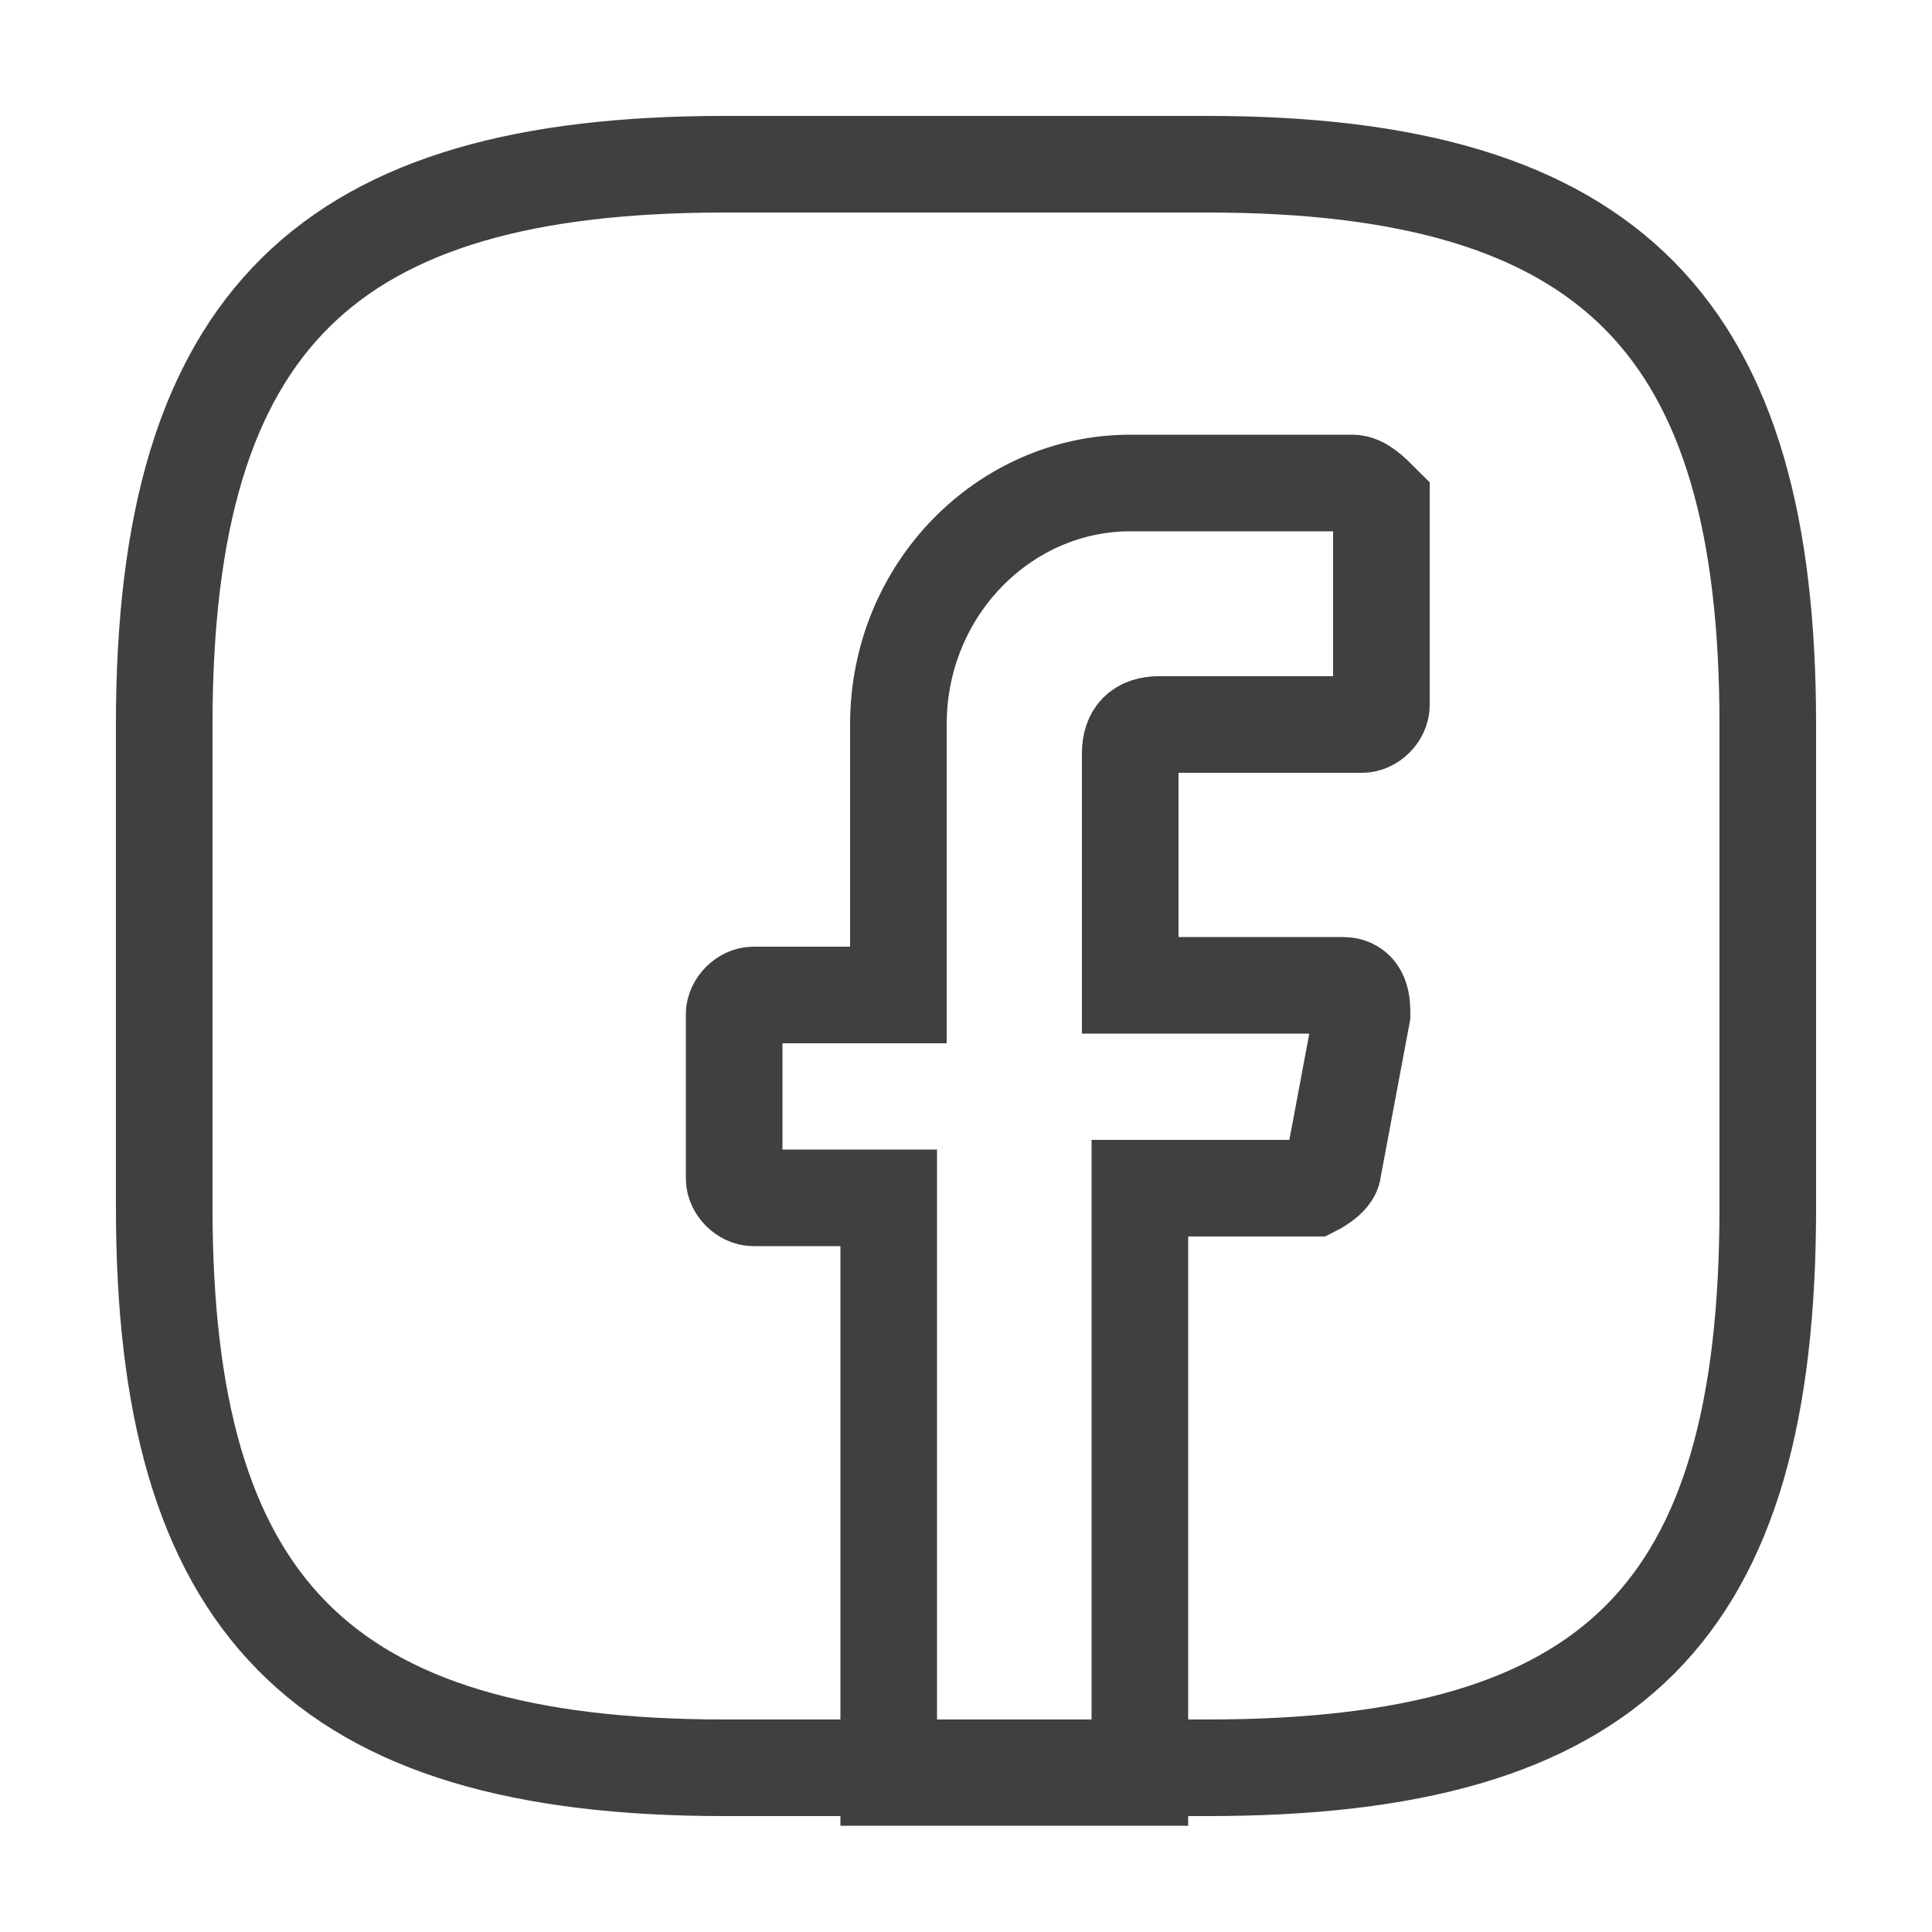
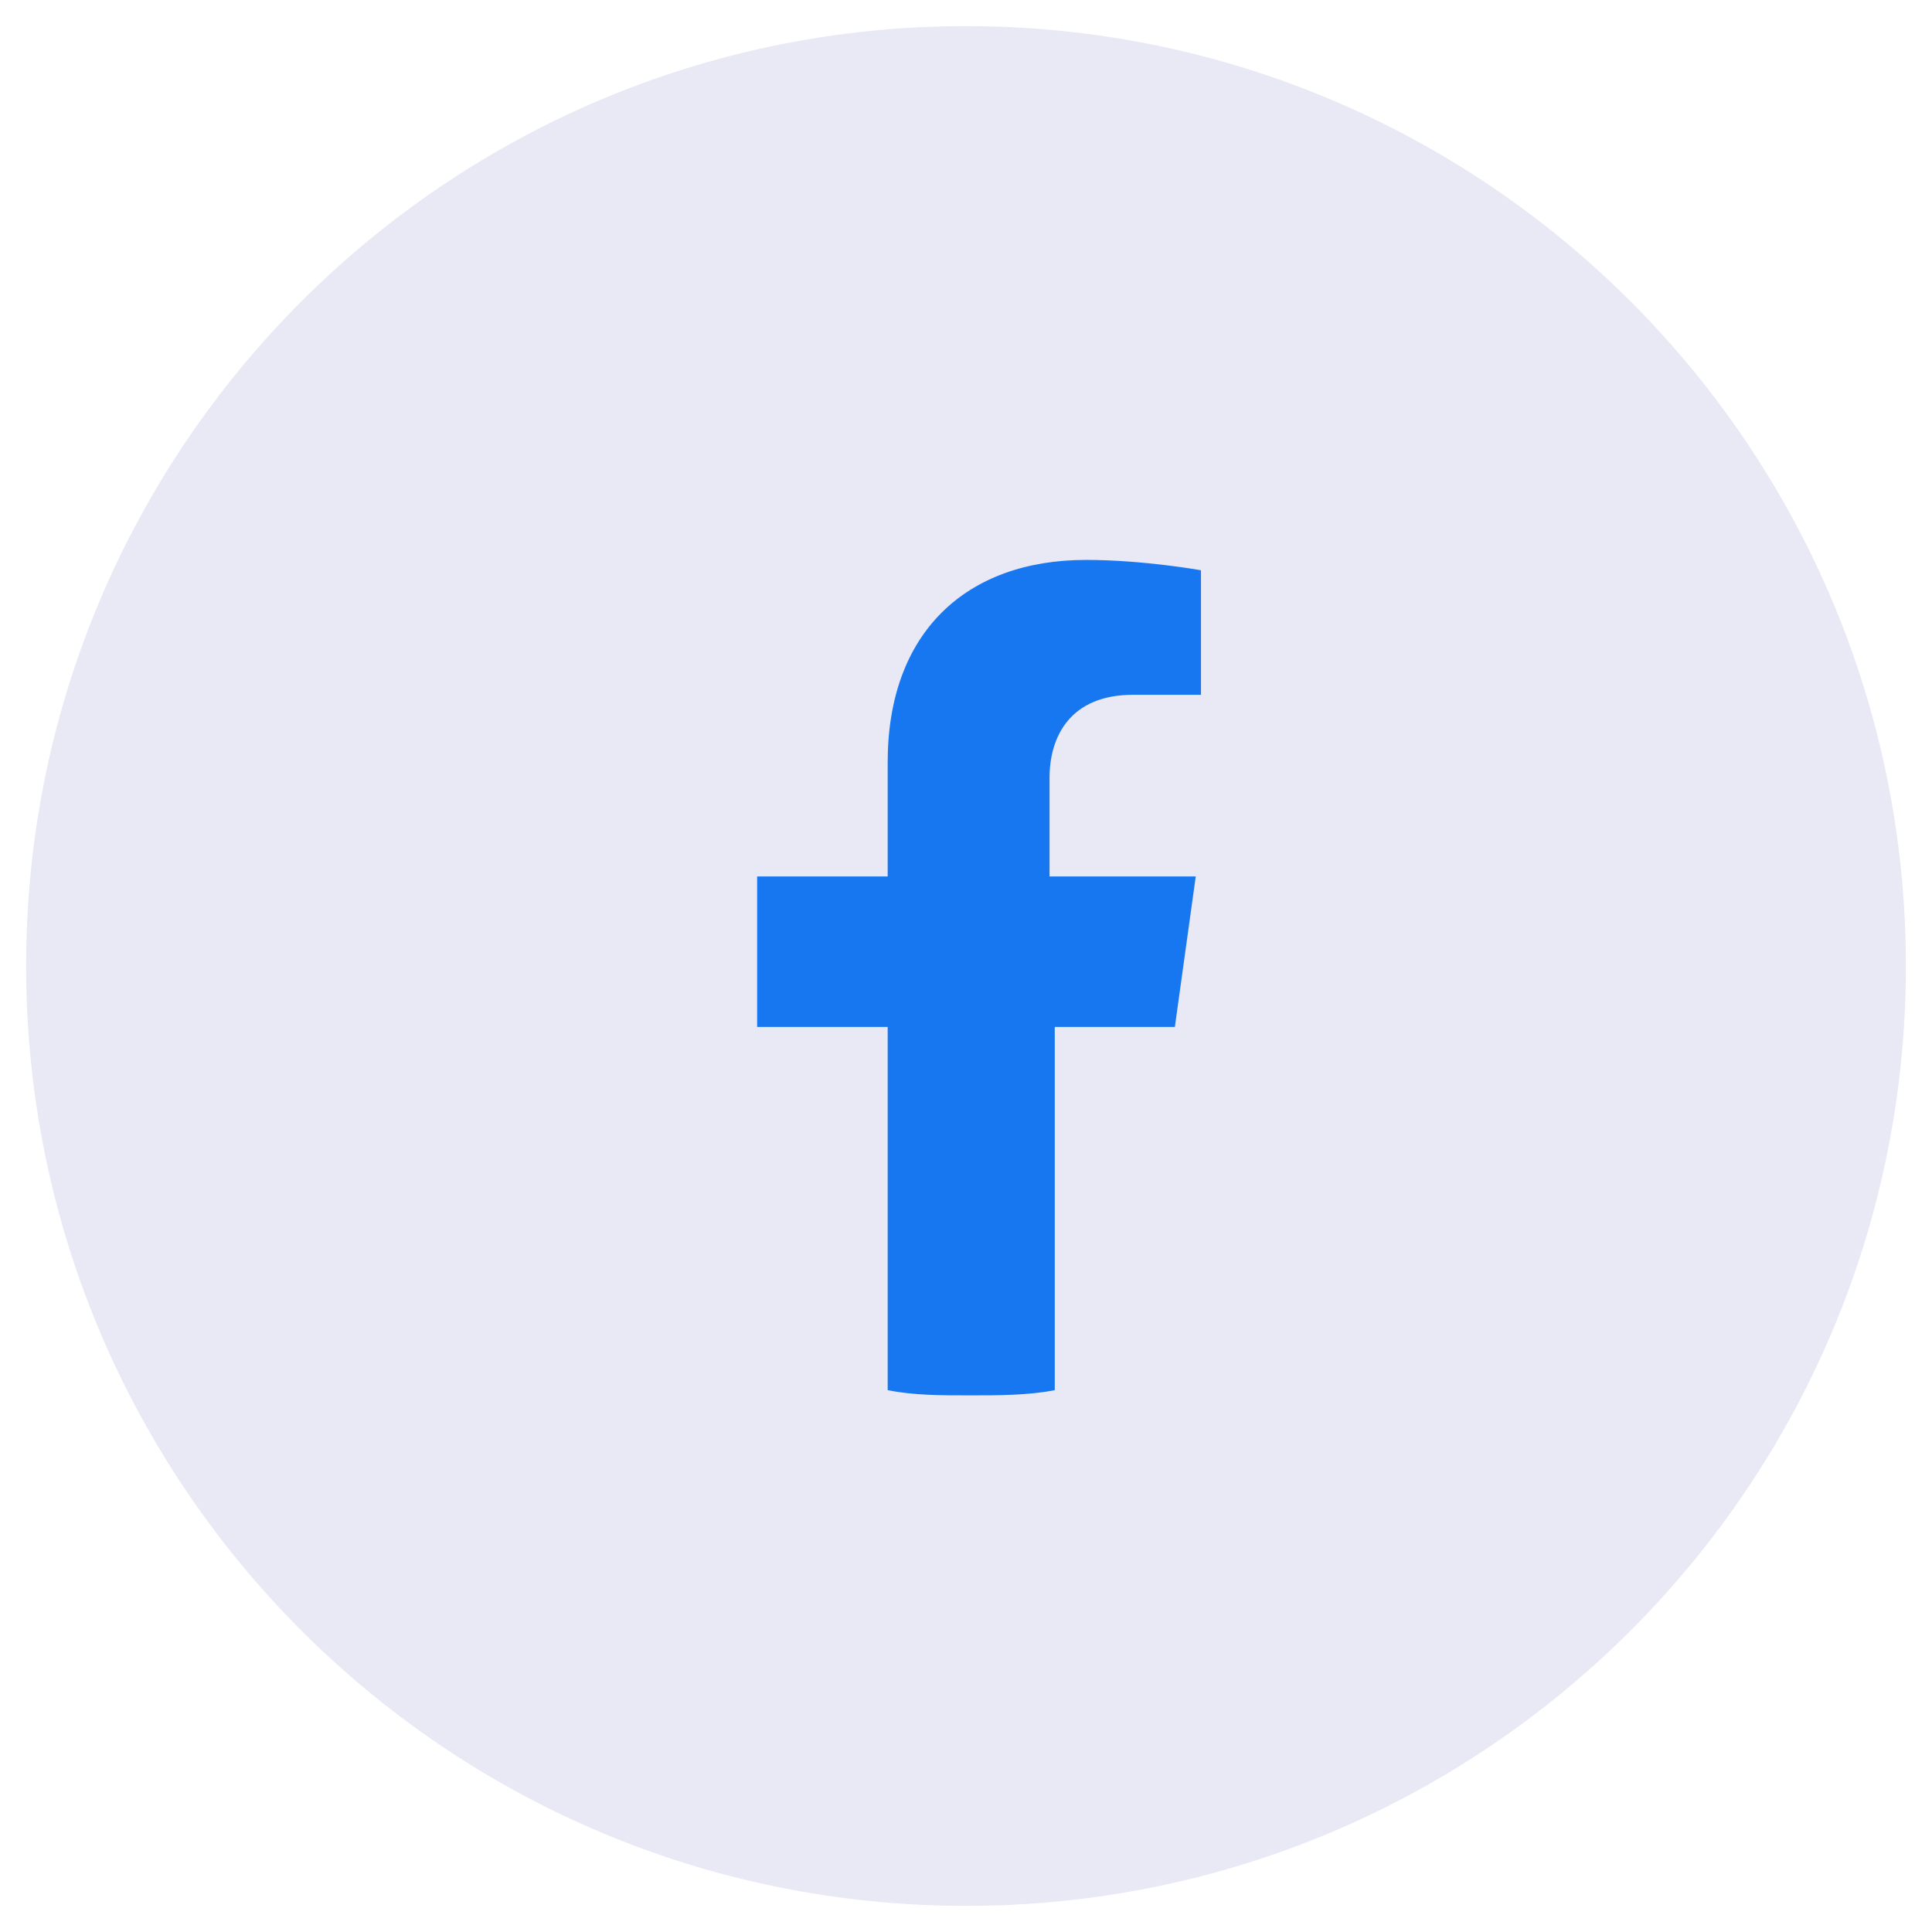
- <svg xmlns="http://www.w3.org/2000/svg" version="1.1" id="Capa_1" x="0px" y="0px" viewBox="0 0 20 20" style="enable-background:new 0 0 20 20;" xml:space="preserve">
-   <style type="text/css">
- 	.st0{fill:none;}
- 	.st1{fill:none;stroke:#404040;stroke-linecap:round;}
- 	.st2{fill:none;stroke:#404040;stroke-linecap:round;stroke-linejoin:round;}
- 	.st3{fill:none;stroke:#17191C;stroke-width:1.5;stroke-linecap:round;stroke-linejoin:round;}
- 	.st4{fill:none;stroke:#17191C;stroke-width:1.5;}
- </style>
-   <path id="BG_1" class="st0" d="M0,0h20v20H0V0z" />
-   <path id="Vector" class="st1" d="M11.7,7.8v2.4h2.2c0.2,0,0.2,0.2,0.2,0.3l-0.3,1.6c0,0.1-0.2,0.2-0.2,0.2h-1.8v6.1H9.2v-6H7.8  c-0.1,0-0.2-0.1-0.2-0.2c0,0,0,0,0-0.1v-1.6c0-0.1,0.1-0.2,0.2-0.2c0,0,0,0,0.1,0h1.4V7.5c0-1.4,1.1-2.5,2.4-2.5c0,0,0.1,0,0.1,0  h2.2c0.1,0,0.2,0.1,0.3,0.2c0,0,0,0,0,0.1v2c0,0.1-0.1,0.2-0.2,0.2c0,0,0,0-0.1,0h-2C11.8,7.5,11.7,7.6,11.7,7.8  C11.7,7.7,11.7,7.7,11.7,7.8z" />
-   <path id="Vector-2" class="st2" d="M12.5,18.3h-5c-4.2,0-5.8-1.7-5.8-5.8v-5c0-4.2,1.7-5.8,5.8-5.8h5c4.2,0,5.8,1.7,5.8,5.8v5  C18.3,16.7,16.7,18.3,12.5,18.3z" />
-   <path id="Vector-3" class="st0" d="M0,0h20v20H0V0z" />
-   <g id="vuesax_linear_youtube" transform="translate(-416 -469)">
-     <g id="youtube">
-       <path id="BG_1-2" class="st0" d="M606,466.9h24v24h-24V466.9z" />
-       <path id="Vector-4" class="st3" d="M623,486.9h-10c-2.6,0.2-4.8-1.8-5-4.4c0-0.2,0-0.4,0-0.6v-6c-0.2-2.6,1.8-4.8,4.4-5    c0.2,0,0.4,0,0.6,0h10c2.6-0.2,4.8,1.8,5,4.4c0,0.2,0,0.4,0,0.6v6c0.2,2.6-1.8,4.8-4.4,5C623.4,486.9,623.2,486.9,623,486.9z" />
-       <path id="Vector-5" class="st3" d="M617.4,476.4l2.5,1.5c0.6,0.3,0.8,0.9,0.6,1.5c-0.1,0.3-0.3,0.5-0.6,0.6l-2.5,1.5    c-1,0.6-1.8,0.1-1.8-1v-3C615.6,476.2,616.4,475.8,617.4,476.4z" />
-       <path id="Vector-6" class="st0" d="M606,466.9h24v24h-24V466.9z" />
-     </g>
-   </g>
-   <g id="vuesax_linear_whatsapp" transform="translate(-416 -469)">
-     <g id="whatsapp">
-       <path id="BG_1-3" class="st0" d="M670,466.9h24v24h-24V466.9z" />
-       <path id="Vector-7" class="st3" d="M676.9,487.5c4.8,2.8,10.9,1.2,13.7-3.5s1.2-10.9-3.5-13.7s-10.9-1.2-13.7,3.5    c-0.9,1.5-1.4,3.3-1.4,5.1c0,1.7,0.5,3.5,1.3,5l-1.3,5L676.9,487.5z" />
-       <path id="Vector-8" class="st4" d="M686.5,481.7c0,0.2,0,0.3-0.1,0.5c-0.1,0.2-0.2,0.3-0.3,0.5c-0.2,0.2-0.5,0.4-0.7,0.5    c-0.3,0.1-0.6,0.2-0.9,0.2c-0.5,0-1-0.1-1.5-0.3c-0.5-0.2-1.1-0.5-1.5-0.9c-0.5-0.4-1-0.8-1.5-1.3c-0.5-0.5-0.9-0.9-1.3-1.5    c-0.4-0.5-0.6-1-0.9-1.5c-0.2-0.5-0.3-1-0.3-1.5c0-0.3,0.1-0.6,0.2-0.9c0.1-0.3,0.3-0.5,0.5-0.8c0.2-0.3,0.6-0.4,0.9-0.4    c0.1,0,0.3,0,0.4,0.1c0.1,0.1,0.2,0.1,0.3,0.3l1,1.5c0.1,0.1,0.1,0.2,0.2,0.3c0,0.1,0.1,0.2,0.1,0.3c0,0.1,0,0.2-0.1,0.3    c-0.1,0.1-0.2,0.2-0.3,0.3l-0.3,0.4c0,0-0.1,0.1-0.1,0.2c0,0,0,0.1,0,0.1c0,0,0,0.1,0,0.1c0.1,0.2,0.3,0.4,0.4,0.6    c0.2,0.2,0.4,0.5,0.7,0.7c0.2,0.2,0.5,0.5,0.7,0.7c0.2,0.2,0.4,0.3,0.6,0.4c0,0,0,0,0.1,0c0,0,0.1,0,0.1,0c0.1,0,0.1,0,0.2-0.1    l0.3-0.3c0.1-0.1,0.2-0.2,0.3-0.3c0.1-0.1,0.2-0.1,0.3-0.1c0.1,0,0.2,0,0.3,0.1c0.1,0,0.2,0.1,0.3,0.2l1.5,1.1    c0.1,0.1,0.2,0.2,0.2,0.3C686.5,481.5,686.5,481.6,686.5,481.7z" />
-       <path id="Vector-9" class="st0" d="M670,466.9h24v24h-24V466.9z" />
-     </g>
-   </g>
+ <svg xmlns="http://www.w3.org/2000/svg" width="37" height="37" viewBox="0 0 37 37" fill="none">
+   <circle cx="18.5" cy="18.5" r="18" fill="#E9E9F6" />
+   <path d="M22.5 19.667L22.9 16.785H20.1V14.897C20.1 14.101 20.5 13.306 21.7 13.306H23V10.921C23 10.921 21.9 10.723 20.8 10.723C18.5 10.723 17 12.114 17 14.598V16.785H14.5V19.667H17V26.623C17.5 26.723 18 26.723 18.6 26.723C19.1 26.723 19.7 26.723 20.2 26.623V19.667H22.5Z" fill="#1677F0" />
</svg>
